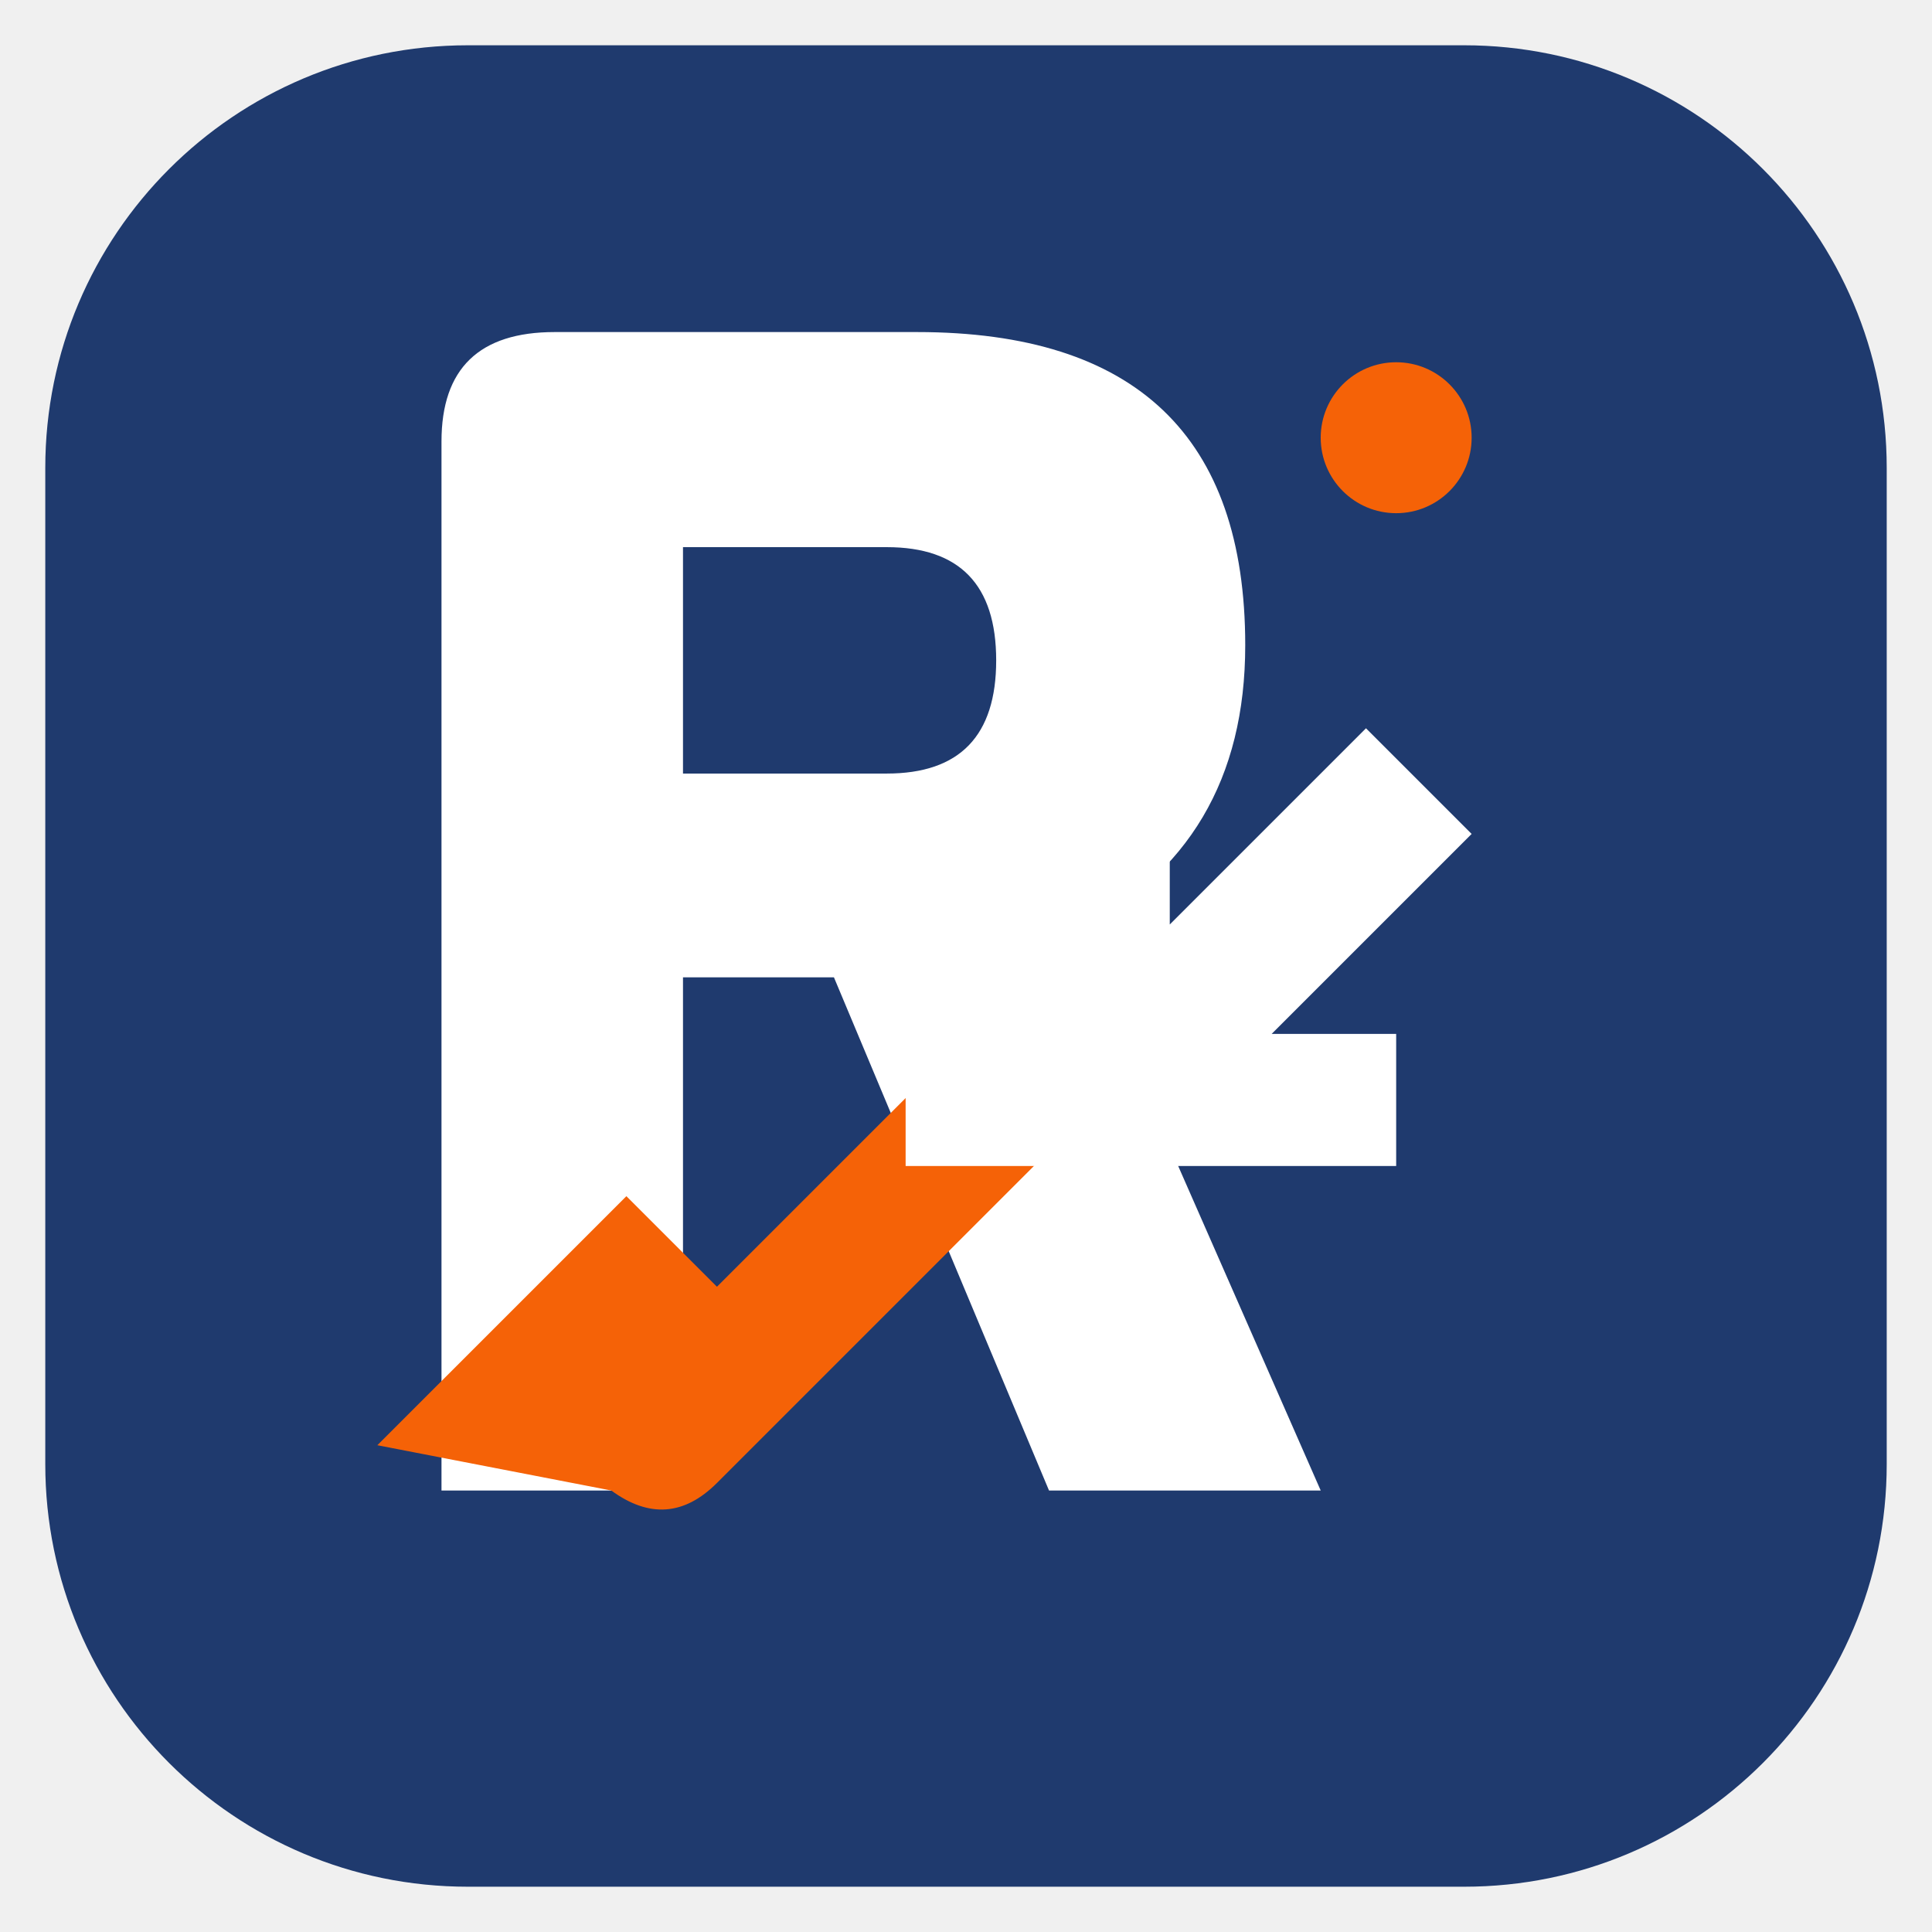
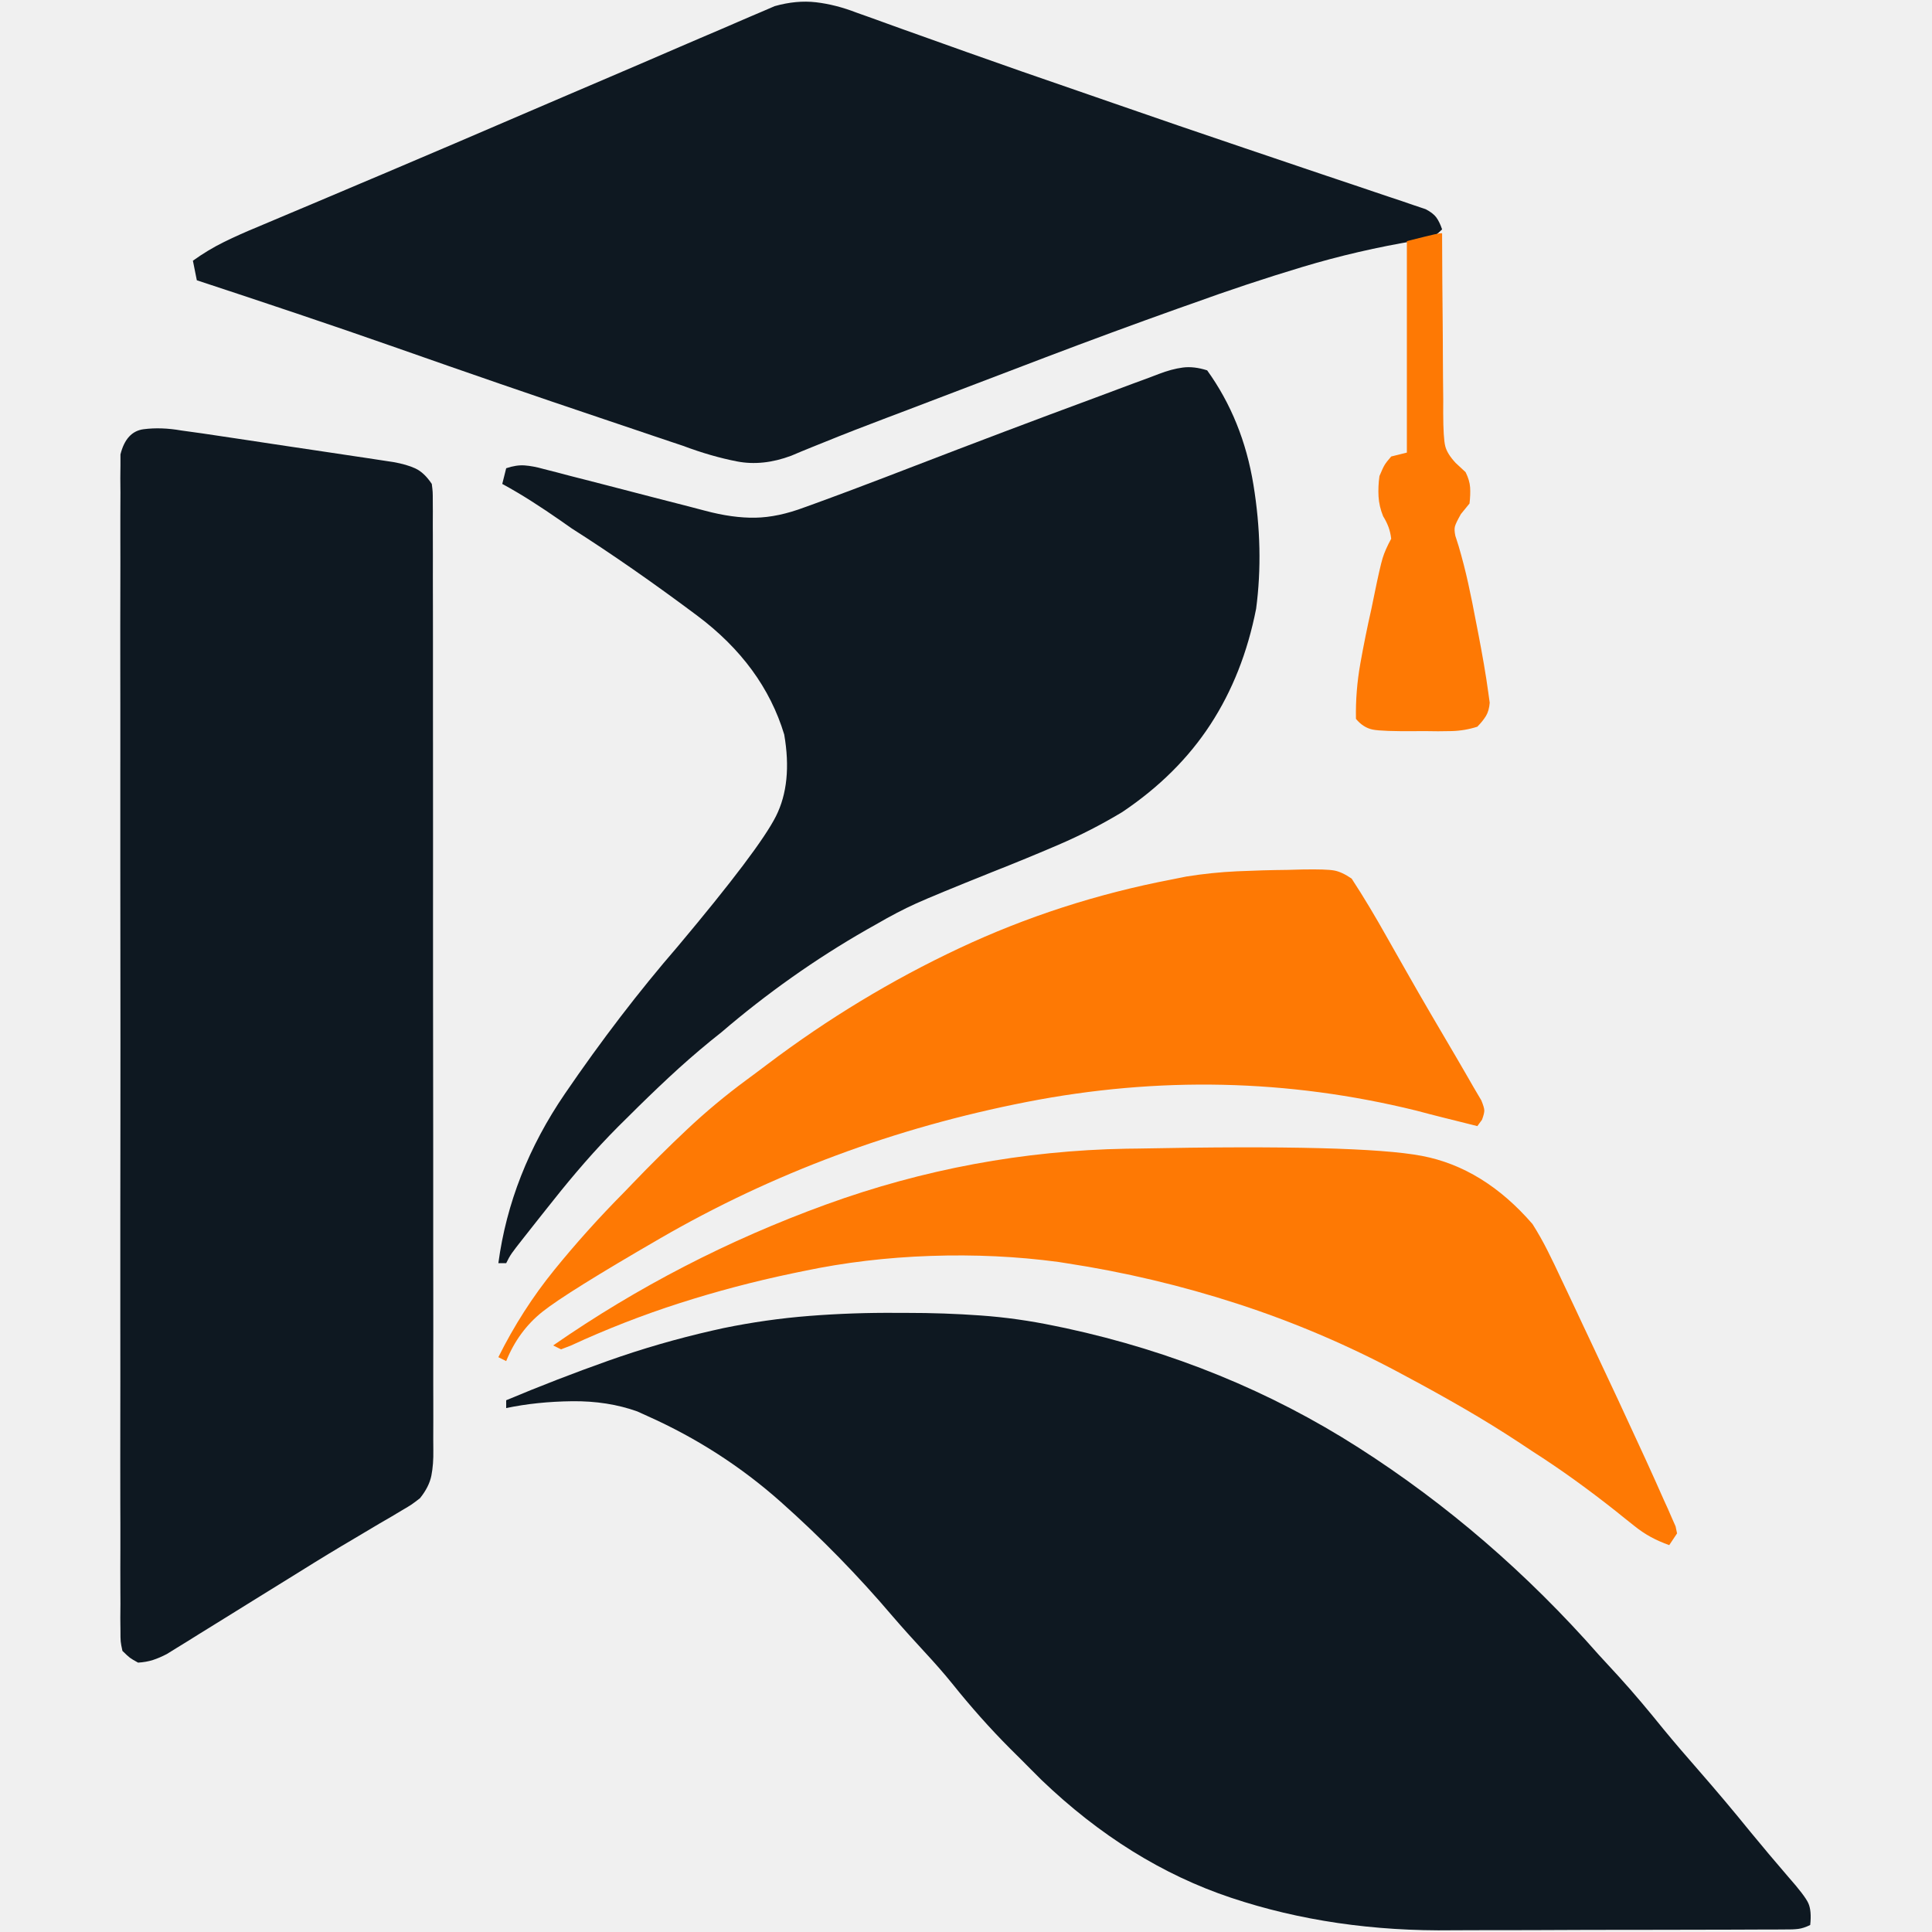
- <svg xmlns="http://www.w3.org/2000/svg" width="512" height="512" viewBox="0 0 512 512">
-   <rect x="12" y="12" width="488" height="488" rx="112" fill="#1F3A6E" />
-   <path d="M117 395 V117 Q117 88 147 88 H243 Q330 88 330 171 Q330 224 285 247 L350 395 H278 L221 259 H181 V395 Z M181 145 V205 H235 Q264 205 264 175 Q264 145 235 145 Z" fill="#FFFFFF" fill-rule="evenodd" />
-   <path d="M100 383 L166 317 L190 341 L250 281 L276 307 L190 393 Q177 406 162 395 Z" fill="#F56207" />
-   <path d="M240 282 L310 211 V245 L362 193 L390 221 L337 274 H370 V309 H240 Z" fill="#FFFFFF" />
-   <circle cx="370" cy="116" r="20" fill="#F56207" />
+ <svg xmlns="http://www.w3.org/2000/svg" width="512" height="512" viewBox="0 0 100 100">
+   <path id="cap" d="M44.332 0.653Q44.453 0.696 44.576 0.74Q44.698 0.783 44.823 0.827Q45.086 0.921 45.35 1.016Q45.613 1.111 45.876 1.207Q46.304 1.362 46.733 1.516Q47.162 1.67 47.592 1.822Q48.21 2.042 48.827 2.263Q49.445 2.483 50.063 2.704Q51.476 3.208 52.893 3.701Q54.311 4.193 55.729 4.682Q56.216 4.85 56.703 5.019Q57.189 5.187 57.676 5.356Q59.356 5.939 61.039 6.516Q62.721 7.093 64.406 7.661Q65.161 7.915 65.915 8.171Q66.67 8.426 67.424 8.682Q68.051 8.895 68.68 9.106Q69.308 9.318 69.937 9.527Q70.233 9.626 70.529 9.726Q70.825 9.826 71.121 9.927Q71.484 10.05 71.848 10.172Q72.211 10.294 72.576 10.414Q72.736 10.469 72.897 10.525Q73.059 10.58 73.224 10.637Q73.364 10.684 73.505 10.731Q73.646 10.779 73.79 10.827Q74.17 11.022 74.338 11.247Q74.507 11.473 74.643 11.872Q74.304 12.217 74.04 12.308Q73.776 12.4 73.302 12.454Q70.282 12.954 67.412 13.818Q64.542 14.682 61.671 15.724Q61.49 15.787 61.309 15.851Q61.127 15.916 60.941 15.981Q57.521 17.201 54.125 18.492Q50.73 19.783 47.338 21.079Q46.975 21.217 46.613 21.355Q46.25 21.492 45.887 21.629Q45.059 21.942 44.235 22.262Q43.411 22.583 42.591 22.917Q42.447 22.975 42.302 23.033Q42.157 23.092 42.009 23.151Q41.745 23.258 41.482 23.366Q41.219 23.475 40.958 23.587Q39.479 24.142 38.142 23.882Q36.805 23.622 35.354 23.076Q35.182 23.018 35.008 22.96Q34.834 22.902 34.657 22.843Q34.191 22.686 33.725 22.529Q33.259 22.372 32.794 22.214Q32.404 22.082 32.014 21.951Q31.624 21.819 31.235 21.688Q28.552 20.787 25.876 19.865Q23.2 18.943 20.53 18.003Q17.954 17.1 15.367 16.23Q12.781 15.36 10.188 14.507Q10.169 14.414 10.137 14.255Q10.106 14.097 9.985 13.494Q10.766 12.933 11.596 12.525Q12.426 12.118 13.315 11.755Q13.473 11.688 13.631 11.621Q13.79 11.554 13.953 11.485Q14.474 11.265 14.996 11.045Q15.518 10.825 16.04 10.606Q16.501 10.411 16.962 10.216Q17.423 10.021 17.884 9.826Q17.978 9.786 18.072 9.746Q18.166 9.706 18.262 9.666Q18.356 9.626 18.451 9.586Q18.546 9.545 18.643 9.504Q18.933 9.382 19.223 9.259Q19.514 9.136 19.804 9.014Q21.688 8.217 23.569 7.411Q25.45 6.606 27.329 5.797Q28.386 5.343 29.443 4.891Q30.5 4.439 31.557 3.987Q32.476 3.594 33.395 3.199Q34.313 2.804 35.23 2.407Q35.741 2.187 36.252 1.968Q36.764 1.749 37.275 1.532Q37.504 1.434 37.732 1.335Q37.96 1.237 38.188 1.137Q38.495 1.003 38.803 0.872Q39.11 0.741 39.419 0.61Q39.481 0.583 39.587 0.538Q39.693 0.492 40.097 0.318Q41.222 0.0 42.239 0.118Q43.256 0.237 44.332 0.653Z" fill="#0E1821" fill-rule="evenodd" />
+   <path id="stem" d="M9.376 22.281Q9.921 22.353 10.465 22.432Q11.008 22.512 11.552 22.594Q11.753 22.624 11.954 22.654Q12.155 22.684 12.356 22.714Q12.775 22.777 13.194 22.84Q13.613 22.903 14.031 22.967Q14.567 23.048 15.103 23.128Q15.638 23.208 16.174 23.287Q16.588 23.348 17.002 23.411Q17.416 23.473 17.83 23.535Q18.123 23.579 18.417 23.623Q18.71 23.666 19.003 23.71Q19.181 23.737 19.361 23.765Q19.541 23.792 19.725 23.82Q19.881 23.844 20.039 23.868Q20.196 23.891 20.358 23.916Q21.049 24.037 21.502 24.248Q21.955 24.458 22.349 25.047Q22.386 25.323 22.394 25.46Q22.402 25.597 22.401 25.923Q22.402 26.058 22.402 26.194Q22.403 26.33 22.404 26.468Q22.404 26.617 22.403 26.766Q22.402 26.915 22.402 27.068Q22.402 27.127 22.402 27.226Q22.403 27.326 22.404 27.705Q22.406 28.235 22.406 28.765Q22.405 29.296 22.405 29.826Q22.405 30.205 22.406 30.585Q22.407 30.964 22.408 31.343Q22.41 32.268 22.41 33.193Q22.411 34.117 22.41 35.042Q22.41 35.794 22.41 36.545Q22.411 37.297 22.411 38.049Q22.411 38.155 22.411 38.263Q22.411 38.37 22.412 38.48Q22.412 38.698 22.412 38.915Q22.412 39.132 22.412 39.349Q22.414 41.386 22.414 43.423Q22.414 45.461 22.413 47.498Q22.412 49.362 22.414 51.227Q22.415 53.091 22.418 54.955Q22.421 56.869 22.422 58.782Q22.423 60.696 22.423 62.609Q22.422 63.684 22.423 64.758Q22.424 65.833 22.426 66.907Q22.428 67.918 22.427 68.928Q22.427 69.939 22.425 70.949Q22.425 71.32 22.425 71.692Q22.426 72.063 22.427 72.434Q22.429 72.94 22.428 73.446Q22.427 73.952 22.425 74.458Q22.426 74.606 22.427 74.754Q22.428 74.903 22.429 75.055Q22.443 75.788 22.329 76.371Q22.214 76.955 21.741 77.544Q21.448 77.774 21.303 77.872Q21.157 77.97 20.811 78.171Q20.672 78.254 20.531 78.338Q20.39 78.422 20.247 78.508Q20.096 78.595 19.945 78.683Q19.793 78.771 19.638 78.861Q19.319 79.051 18.999 79.241Q18.68 79.431 18.36 79.621Q18.199 79.717 18.037 79.813Q17.874 79.909 17.708 80.007Q17.013 80.421 16.325 80.846Q15.637 81.27 14.951 81.699Q14.691 81.86 14.432 82.02Q14.172 82.181 13.912 82.342Q13.484 82.607 13.056 82.872Q12.628 83.138 12.2 83.404Q11.723 83.701 11.245 83.996Q10.767 84.292 10.289 84.587Q10.141 84.68 9.992 84.773Q9.843 84.866 9.691 84.961Q9.639 84.993 9.551 85.047Q9.464 85.101 9.13 85.306Q9.008 85.382 8.885 85.458Q8.762 85.534 8.636 85.612Q8.257 85.81 7.916 85.921Q7.574 86.031 7.147 86.057Q6.85 85.898 6.723 85.803Q6.597 85.708 6.337 85.449Q6.264 85.125 6.248 84.962Q6.232 84.798 6.235 84.401Q6.233 84.238 6.231 84.073Q6.23 83.908 6.228 83.74Q6.23 83.56 6.231 83.378Q6.232 83.197 6.234 83.011Q6.233 82.82 6.232 82.628Q6.231 82.435 6.23 82.239Q6.227 81.707 6.228 81.175Q6.229 80.644 6.231 80.112Q6.232 79.539 6.231 78.966Q6.229 78.393 6.227 77.82Q6.225 76.697 6.225 75.575Q6.225 74.452 6.227 73.329Q6.228 72.416 6.229 71.504Q6.229 70.592 6.228 69.679Q6.228 69.55 6.228 69.419Q6.228 69.289 6.228 69.155Q6.228 68.892 6.227 68.628Q6.227 68.365 6.227 68.101Q6.225 65.629 6.227 63.156Q6.228 60.684 6.232 58.211Q6.234 56.088 6.234 53.966Q6.234 51.843 6.231 49.72Q6.228 47.257 6.227 44.794Q6.226 42.33 6.227 39.867Q6.228 39.605 6.228 39.342Q6.228 39.079 6.228 38.817Q6.228 38.688 6.228 38.558Q6.228 38.428 6.228 38.295Q6.229 37.383 6.228 36.472Q6.228 35.56 6.226 34.649Q6.224 33.538 6.225 32.428Q6.226 31.317 6.229 30.207Q6.23 29.64 6.231 29.073Q6.231 28.506 6.229 27.939Q6.227 27.325 6.229 26.711Q6.23 26.098 6.234 25.484Q6.233 25.416 6.232 25.303Q6.231 25.189 6.228 24.756Q6.23 24.592 6.231 24.427Q6.233 24.262 6.235 24.093Q6.235 23.952 6.235 23.809Q6.235 23.666 6.235 23.521Q6.53 22.332 7.437 22.216Q8.343 22.1 9.376 22.281Z" fill="#0E1821" fill-rule="evenodd" />
+   <path id="body" d="M62.482 19.169Q64.33 21.736 64.877 25.089Q65.425 28.441 65.016 31.512Q64.352 34.893 62.648 37.504Q60.944 40.115 58.091 42.03Q56.502 42.989 54.802 43.719Q53.103 44.449 51.378 45.128Q48.359 46.338 47.412 46.766Q46.465 47.193 45.316 47.862Q45.204 47.926 45.09 47.989Q44.977 48.053 44.861 48.118Q42.858 49.264 40.979 50.594Q39.099 51.923 37.348 53.424Q37.207 53.537 37.065 53.651Q36.923 53.765 36.778 53.881Q35.659 54.797 34.608 55.778Q33.557 56.759 32.534 57.782Q32.401 57.913 32.267 58.046Q32.134 58.178 31.997 58.313Q31.094 59.223 30.26 60.178Q29.426 61.134 28.632 62.139Q28.546 62.247 28.46 62.355Q28.373 62.464 28.284 62.575Q28.066 62.848 27.849 63.123Q27.632 63.397 27.416 63.672Q27.389 63.706 27.344 63.764Q27.298 63.822 27.124 64.042Q26.631 64.664 26.486 64.874Q26.342 65.083 26.2 65.382Q26.1 65.382 25.999 65.382Q25.898 65.382 25.795 65.382Q26.418 60.739 29.244 56.605Q32.069 52.47 35.071 48.999Q39.301 43.963 40.163 42.248Q41.026 40.532 40.591 38.019Q39.504 34.42 36.076 31.857Q32.648 29.294 29.595 27.353Q29.449 27.25 29.301 27.147Q29.154 27.044 29.003 26.938Q28.271 26.427 27.526 25.952Q26.781 25.476 25.997 25.047Q26.048 24.847 26.098 24.645Q26.149 24.443 26.2 24.236Q26.723 24.058 27.158 24.09Q27.592 24.122 28.122 24.271Q28.289 24.314 28.457 24.357Q28.625 24.4 28.797 24.443Q28.864 24.461 28.978 24.491Q29.091 24.521 29.523 24.635Q29.709 24.682 29.895 24.73Q30.082 24.778 30.273 24.826Q30.867 24.979 31.461 25.132Q32.055 25.286 32.648 25.44Q33.24 25.594 33.832 25.747Q34.424 25.9 35.017 26.051Q35.386 26.146 35.754 26.241Q36.123 26.337 36.491 26.434Q37.921 26.817 39.096 26.796Q40.272 26.775 41.649 26.256Q41.782 26.208 41.915 26.16Q42.049 26.112 42.186 26.062Q42.599 25.912 43.011 25.759Q43.423 25.607 43.834 25.453Q43.958 25.406 44.082 25.36Q44.207 25.313 44.334 25.265Q45.07 24.989 45.803 24.708Q46.537 24.427 47.27 24.144Q49.614 23.241 51.963 22.352Q54.313 21.463 56.669 20.593Q56.964 20.483 57.259 20.373Q57.554 20.263 57.848 20.152Q58.259 19.998 58.671 19.845Q59.083 19.693 59.495 19.542Q59.616 19.496 59.738 19.449Q59.86 19.403 59.985 19.355Q60.644 19.101 61.216 19.025Q61.788 18.948 62.482 19.169Z" fill="#0E1821" fill-rule="evenodd" />
+   <path id="base" d="M46.418 67.954Q46.545 67.954 46.672 67.955Q46.799 67.955 46.929 67.955Q48.871 67.953 50.772 68.09Q52.672 68.227 54.577 68.625Q54.723 68.656 54.871 68.686Q55.019 68.716 55.17 68.747Q63.452 70.539 70.32 74.931Q77.187 79.322 82.751 85.651Q83.01 85.933 83.27 86.215Q83.529 86.497 83.789 86.779Q84.39 87.441 84.964 88.122Q85.538 88.803 86.099 89.499Q86.545 90.04 87.001 90.572Q87.458 91.103 87.919 91.631Q88.604 92.416 89.275 93.212Q89.945 94.008 90.601 94.818Q91.082 95.405 91.571 95.984Q92.061 96.563 92.555 97.139Q93.419 98.116 93.597 98.506Q93.776 98.897 93.696 99.637Q93.353 99.807 93.072 99.841Q92.791 99.875 92.407 99.868Q92.355 99.868 92.267 99.869Q92.179 99.87 91.844 99.872Q91.691 99.872 91.537 99.872Q91.383 99.872 91.225 99.872Q91.165 99.873 91.063 99.873Q90.961 99.874 90.573 99.875Q90.037 99.878 89.5 99.879Q88.964 99.88 88.427 99.881Q88.053 99.882 87.679 99.883Q87.305 99.883 86.931 99.884Q86.144 99.886 85.357 99.887Q84.57 99.888 83.783 99.888Q82.783 99.889 81.782 99.892Q80.781 99.896 79.781 99.9Q79.006 99.903 78.232 99.904Q77.457 99.905 76.683 99.905Q76.315 99.906 75.946 99.907Q75.578 99.908 75.21 99.91Q69.025 100.0 63.72 98.228Q58.415 96.456 53.897 92.12Q53.629 91.853 53.362 91.585Q53.095 91.317 52.828 91.048Q52.695 90.916 52.561 90.783Q52.427 90.65 52.29 90.514Q51.492 89.713 50.749 88.877Q50.006 88.041 49.299 87.158Q48.954 86.731 48.595 86.323Q48.236 85.914 47.863 85.512Q47.444 85.058 47.031 84.6Q46.619 84.143 46.216 83.675Q43.52 80.501 40.425 77.749Q37.33 74.996 33.497 73.287Q33.371 73.23 33.244 73.172Q33.116 73.114 32.986 73.055Q31.451 72.507 29.62 72.527Q27.789 72.548 26.2 72.882Q26.2 72.782 26.2 72.681Q26.2 72.58 26.2 72.477Q28.816 71.379 31.469 70.437Q34.122 69.495 36.892 68.866Q37.025 68.837 37.158 68.807Q37.292 68.777 37.428 68.746Q39.663 68.286 41.902 68.111Q44.142 67.936 46.418 67.954Z" fill="#0E1821" fill-rule="evenodd" />
+   <path id="page-upper" d="M66.662 45.025Q66.85 45.02 67.039 45.014Q67.227 45.009 67.421 45.004Q68.662 44.983 69.059 45.057Q69.456 45.13 69.961 45.476Q70.448 46.222 70.903 46.983Q71.358 47.744 71.793 48.521Q71.943 48.786 72.093 49.05Q72.244 49.315 72.394 49.58Q72.497 49.761 72.6 49.942Q72.703 50.124 72.806 50.305Q73.432 51.409 74.072 52.504Q74.712 53.599 75.356 54.692Q75.585 55.083 75.812 55.476Q76.039 55.868 76.264 56.261Q76.302 56.326 76.366 56.434Q76.43 56.542 76.673 56.955Q76.822 57.316 76.827 57.472Q76.832 57.629 76.708 57.959Q76.648 58.04 76.588 58.122Q76.528 58.204 76.467 58.288Q76.366 58.262 76.263 58.236Q76.161 58.21 76.056 58.184Q75.739 58.104 75.421 58.025Q75.103 57.945 74.785 57.867Q74.411 57.774 74.037 57.677Q73.664 57.581 73.291 57.481Q63.369 55.038 53.137 57.038Q42.905 59.039 34.149 64.11Q29.315 66.908 28.073 67.899Q26.831 68.89 26.2 70.45Q26.1 70.4 25.999 70.349Q25.898 70.299 25.795 70.247Q27.017 67.793 28.688 65.734Q30.359 63.675 32.281 61.734Q32.394 61.617 32.508 61.499Q32.621 61.381 32.738 61.26Q34.124 59.813 35.566 58.456Q37.009 57.098 38.622 55.908Q38.898 55.705 39.172 55.5Q39.447 55.295 39.72 55.088Q44.413 51.544 49.637 49.087Q54.861 46.63 60.657 45.519Q60.844 45.482 61.031 45.444Q61.219 45.407 61.411 45.368Q62.715 45.159 64.029 45.098Q65.342 45.038 66.662 45.025Z" fill="#FE7904" fill-rule="evenodd" />
+   <path id="page-lower" d="M58.32 59.456Q58.452 59.455 58.585 59.453Q58.718 59.452 58.854 59.45Q70.402 59.219 73.6 59.829Q76.797 60.439 79.321 63.355Q79.75 64.033 80.106 64.743Q80.463 65.452 80.8 66.181Q80.878 66.346 80.957 66.513Q81.036 66.679 81.117 66.85Q81.33 67.3 81.542 67.751Q81.754 68.202 81.965 68.654Q82.099 68.939 82.234 69.224Q82.368 69.509 82.503 69.795Q83.13 71.12 83.749 72.449Q84.369 73.779 84.98 75.112Q85.057 75.278 85.134 75.446Q85.211 75.614 85.289 75.785Q85.493 76.233 85.695 76.682Q85.896 77.132 86.095 77.582Q86.154 77.712 86.214 77.844Q86.274 77.976 86.336 78.11Q86.387 78.229 86.439 78.349Q86.491 78.469 86.545 78.591Q86.59 78.693 86.636 78.796Q86.681 78.899 86.728 79.005Q86.735 79.038 86.747 79.095Q86.759 79.152 86.804 79.368Q86.704 79.518 86.603 79.67Q86.502 79.821 86.399 79.976Q85.878 79.79 85.441 79.552Q85.004 79.314 84.574 78.967Q84.462 78.879 84.35 78.789Q84.238 78.7 84.123 78.608Q84.006 78.514 83.888 78.42Q83.77 78.325 83.65 78.228Q82.595 77.392 81.517 76.614Q80.439 75.836 79.305 75.112Q79.144 75.005 78.982 74.897Q78.82 74.79 78.654 74.68Q77.238 73.748 75.776 72.903Q74.315 72.057 72.819 71.26Q72.721 71.207 72.622 71.154Q72.523 71.101 72.422 71.046Q68.385 68.889 64.045 67.481Q59.705 66.072 55.185 65.382Q55.086 65.367 54.987 65.351Q54.888 65.335 54.786 65.319Q51.578 64.889 48.171 65.006Q44.764 65.122 41.605 65.788Q41.459 65.818 41.311 65.848Q41.164 65.879 41.014 65.91Q38.042 66.532 35.167 67.454Q32.292 68.377 29.534 69.652Q29.412 69.699 29.288 69.746Q29.164 69.793 29.038 69.842Q28.938 69.791 28.837 69.741Q28.736 69.691 28.632 69.639Q35.173 65.102 42.74 62.351Q50.306 59.6 58.32 59.456Z" fill="#FE7904" fill-rule="evenodd" />
+   <path id="tassel" d="M74.643 12.075Q74.643 12.178 74.643 12.281Q74.644 12.384 74.644 12.49Q74.647 13.56 74.655 14.631Q74.662 15.701 74.674 16.771Q74.677 17.17 74.68 17.57Q74.682 17.969 74.683 18.368Q74.684 18.943 74.69 19.517Q74.695 20.091 74.702 20.666Q74.702 20.844 74.701 21.023Q74.701 21.202 74.7 21.386Q74.704 22.689 74.806 23.092Q74.907 23.495 75.349 23.966Q75.396 24.009 75.476 24.083Q75.555 24.157 75.859 24.439Q76.068 24.861 76.093 25.226Q76.117 25.59 76.062 26.061Q75.952 26.195 75.842 26.331Q75.731 26.467 75.618 26.605Q75.352 27.074 75.307 27.25Q75.262 27.427 75.329 27.737Q75.345 27.786 75.372 27.869Q75.398 27.952 75.499 28.268Q75.782 29.229 75.995 30.199Q76.208 31.169 76.391 32.154Q76.424 32.322 76.457 32.491Q76.49 32.661 76.524 32.834Q76.671 33.598 76.804 34.365Q76.937 35.132 77.042 35.903Q77.058 36.019 77.074 36.136Q77.091 36.253 77.107 36.373Q77.075 36.788 76.916 37.053Q76.757 37.317 76.467 37.614Q75.813 37.824 75.127 37.841Q74.441 37.859 73.756 37.842Q73.645 37.843 73.534 37.843Q73.422 37.844 73.308 37.844Q71.536 37.861 71.048 37.762Q70.56 37.662 70.184 37.209Q70.156 35.773 70.411 34.344Q70.665 32.916 70.982 31.521Q71.022 31.325 71.063 31.127Q71.103 30.93 71.145 30.728Q71.428 29.34 71.563 28.895Q71.698 28.451 72.008 27.885Q71.967 27.545 71.868 27.278Q71.77 27.011 71.59 26.719Q71.382 26.208 71.353 25.696Q71.324 25.183 71.4 24.642Q71.571 24.227 71.666 24.069Q71.761 23.91 72.008 23.628Q72.083 23.61 72.21 23.578Q72.336 23.546 72.819 23.426Q72.819 20.72 72.819 17.994Q72.819 15.268 72.819 12.48Q73.978 12.189 74.263 12.126Q74.548 12.062 74.643 12.075Z" fill="#FE7904" fill-rule="evenodd" />
</svg>
